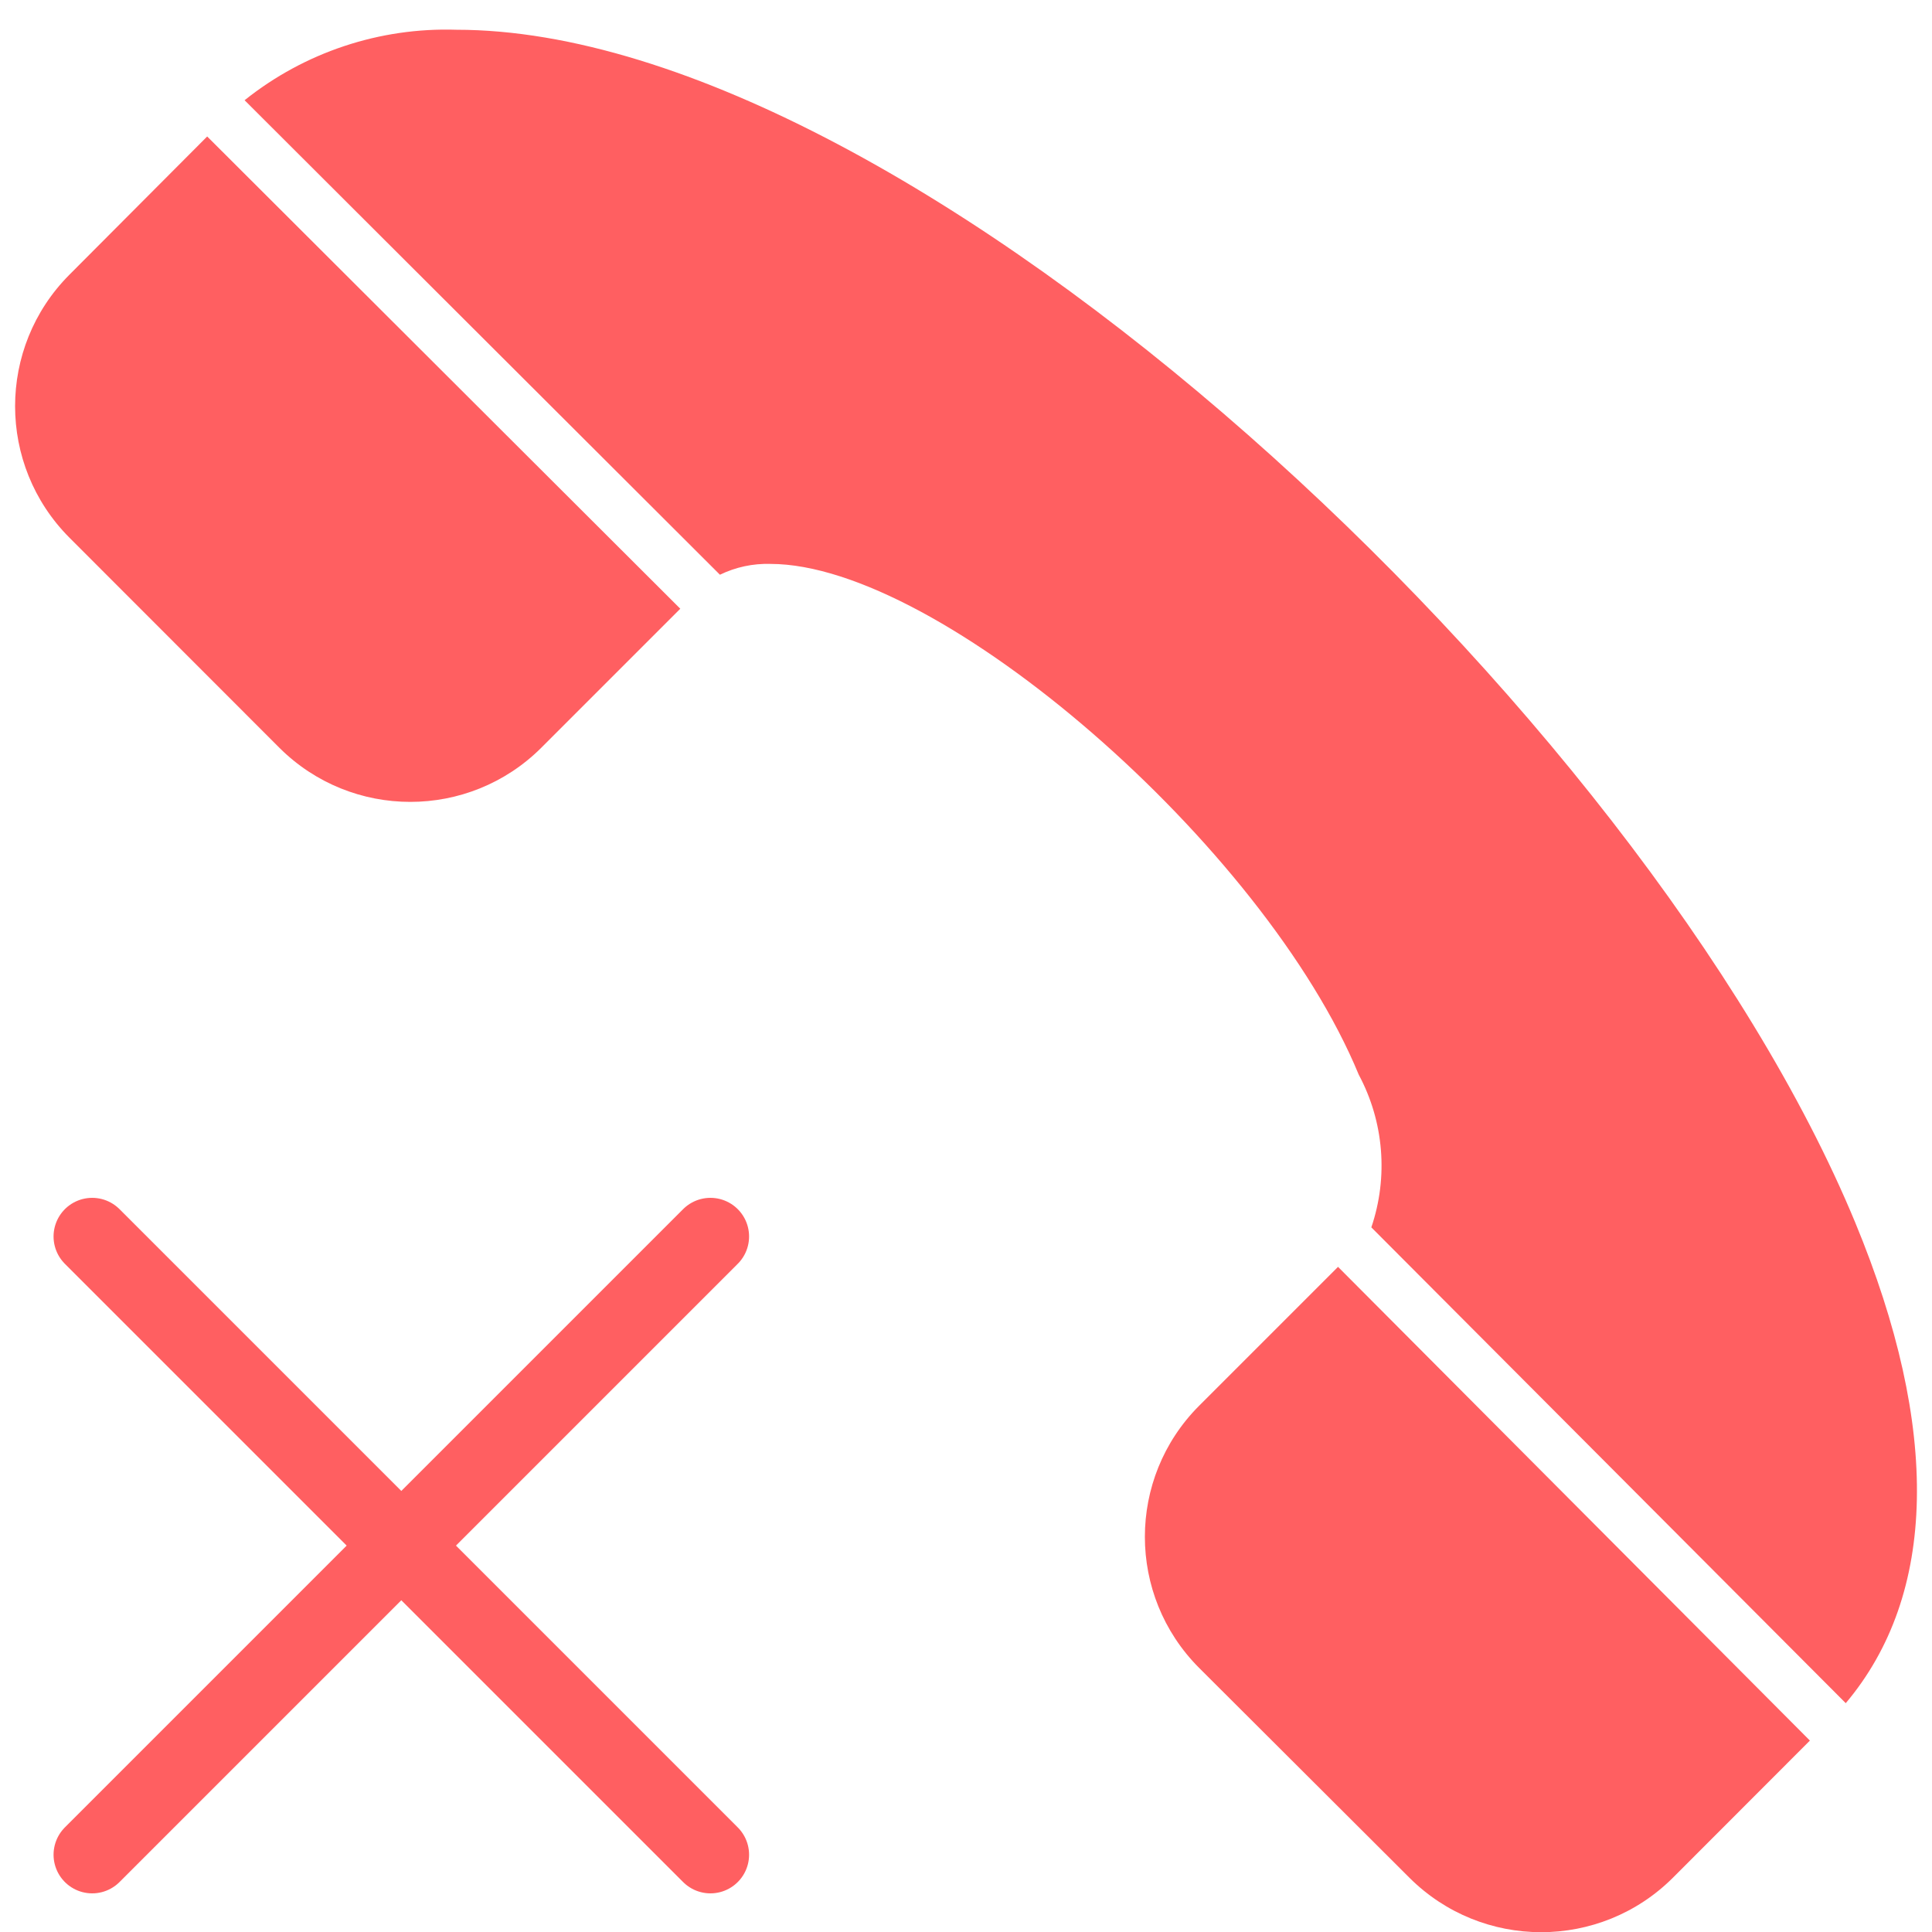
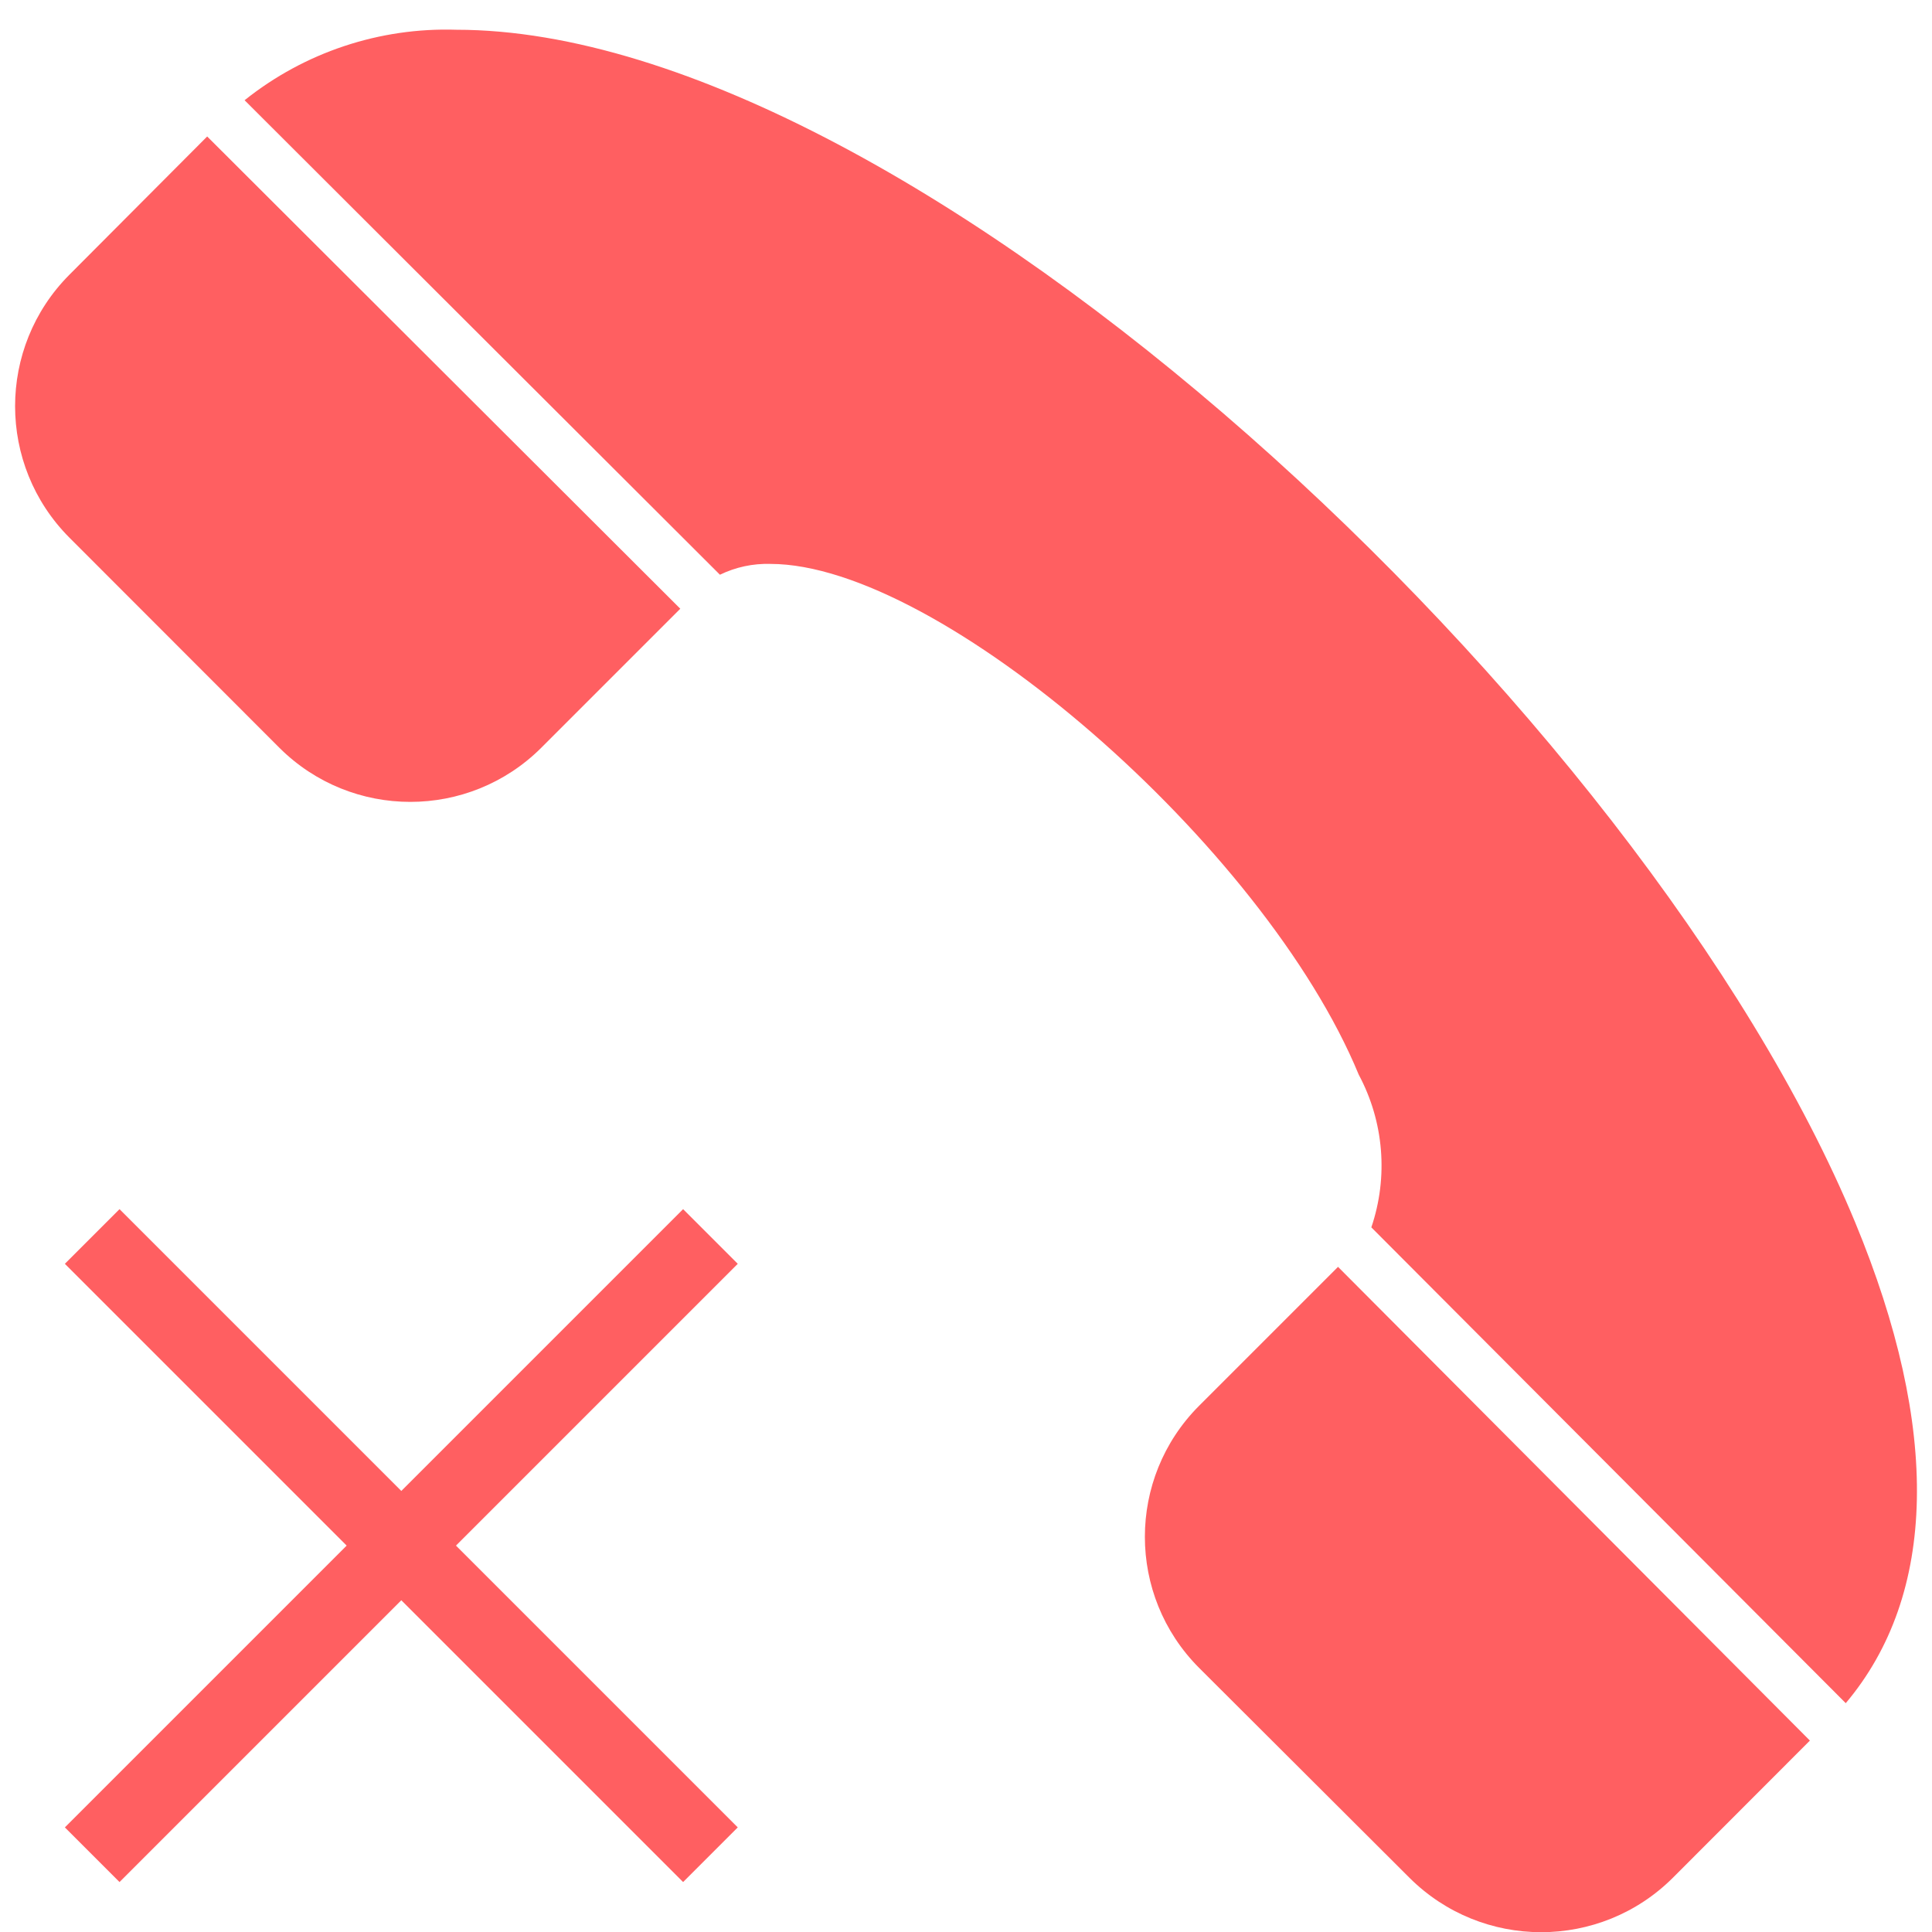
<svg xmlns="http://www.w3.org/2000/svg" width="25" height="25" viewBox="0 0 25 25">
  <g id="Group_10704" data-name="Group 10704" transform="translate(-203 -825)">
    <rect id="Rectangle_4627" data-name="Rectangle 4627" width="25" height="25" transform="translate(203 825)" fill="none" />
    <g id="Group_10703" data-name="Group 10703" transform="translate(0.193)">
      <path id="Path_21388" data-name="Path 21388" d="M5.716.388c5.918,0,15.369,8.839,18.1,15.433,1.108,2.676,1.061,4.816-.122,6.221l-6.139-6.157a2.49,2.49,0,0,0-.163-1.976C16.169,10.946,11.972,7.3,9.779,7.3a1.4,1.4,0,0,0-.653.14L2.975,1.3A4.175,4.175,0,0,1,5.716.388ZM23.23,22.526,21.458,24.3a2.414,2.414,0,0,1-3.411,0l-2.723-2.717a2.4,2.4,0,0,1,0-3.387l1.8-1.8ZM8.613,7.88l-1.8,1.8a2.4,2.4,0,0,1-3.387,0L.707,6.959a2.41,2.41,0,0,1,0-3.4l1.784-1.79Z" transform="translate(202.997 824.997)" fill="#ff5f61" fill-rule="evenodd" />
      <g id="Group_10702" data-name="Group 10702" transform="translate(204 841)">
-         <line id="Line_905" data-name="Line 905" x2="8" y2="8" fill="none" stroke="#ff5f61" stroke-linecap="round" stroke-width="1" />
-         <line id="Line_906" data-name="Line 906" y1="8" x2="8" fill="none" stroke="#ff5f61" stroke-linecap="round" stroke-width="1" />
+         <line id="Line_905" data-name="Line 905" x2="8" y2="8" fill="none" stroke="#ff5f61" strokeLinecap="round" strokeWidth="1" />
+         <line id="Line_906" data-name="Line 906" y1="8" x2="8" fill="none" stroke="#ff5f61" strokeLinecap="round" strokeWidth="1" />
      </g>
    </g>
  </g>
</svg>
